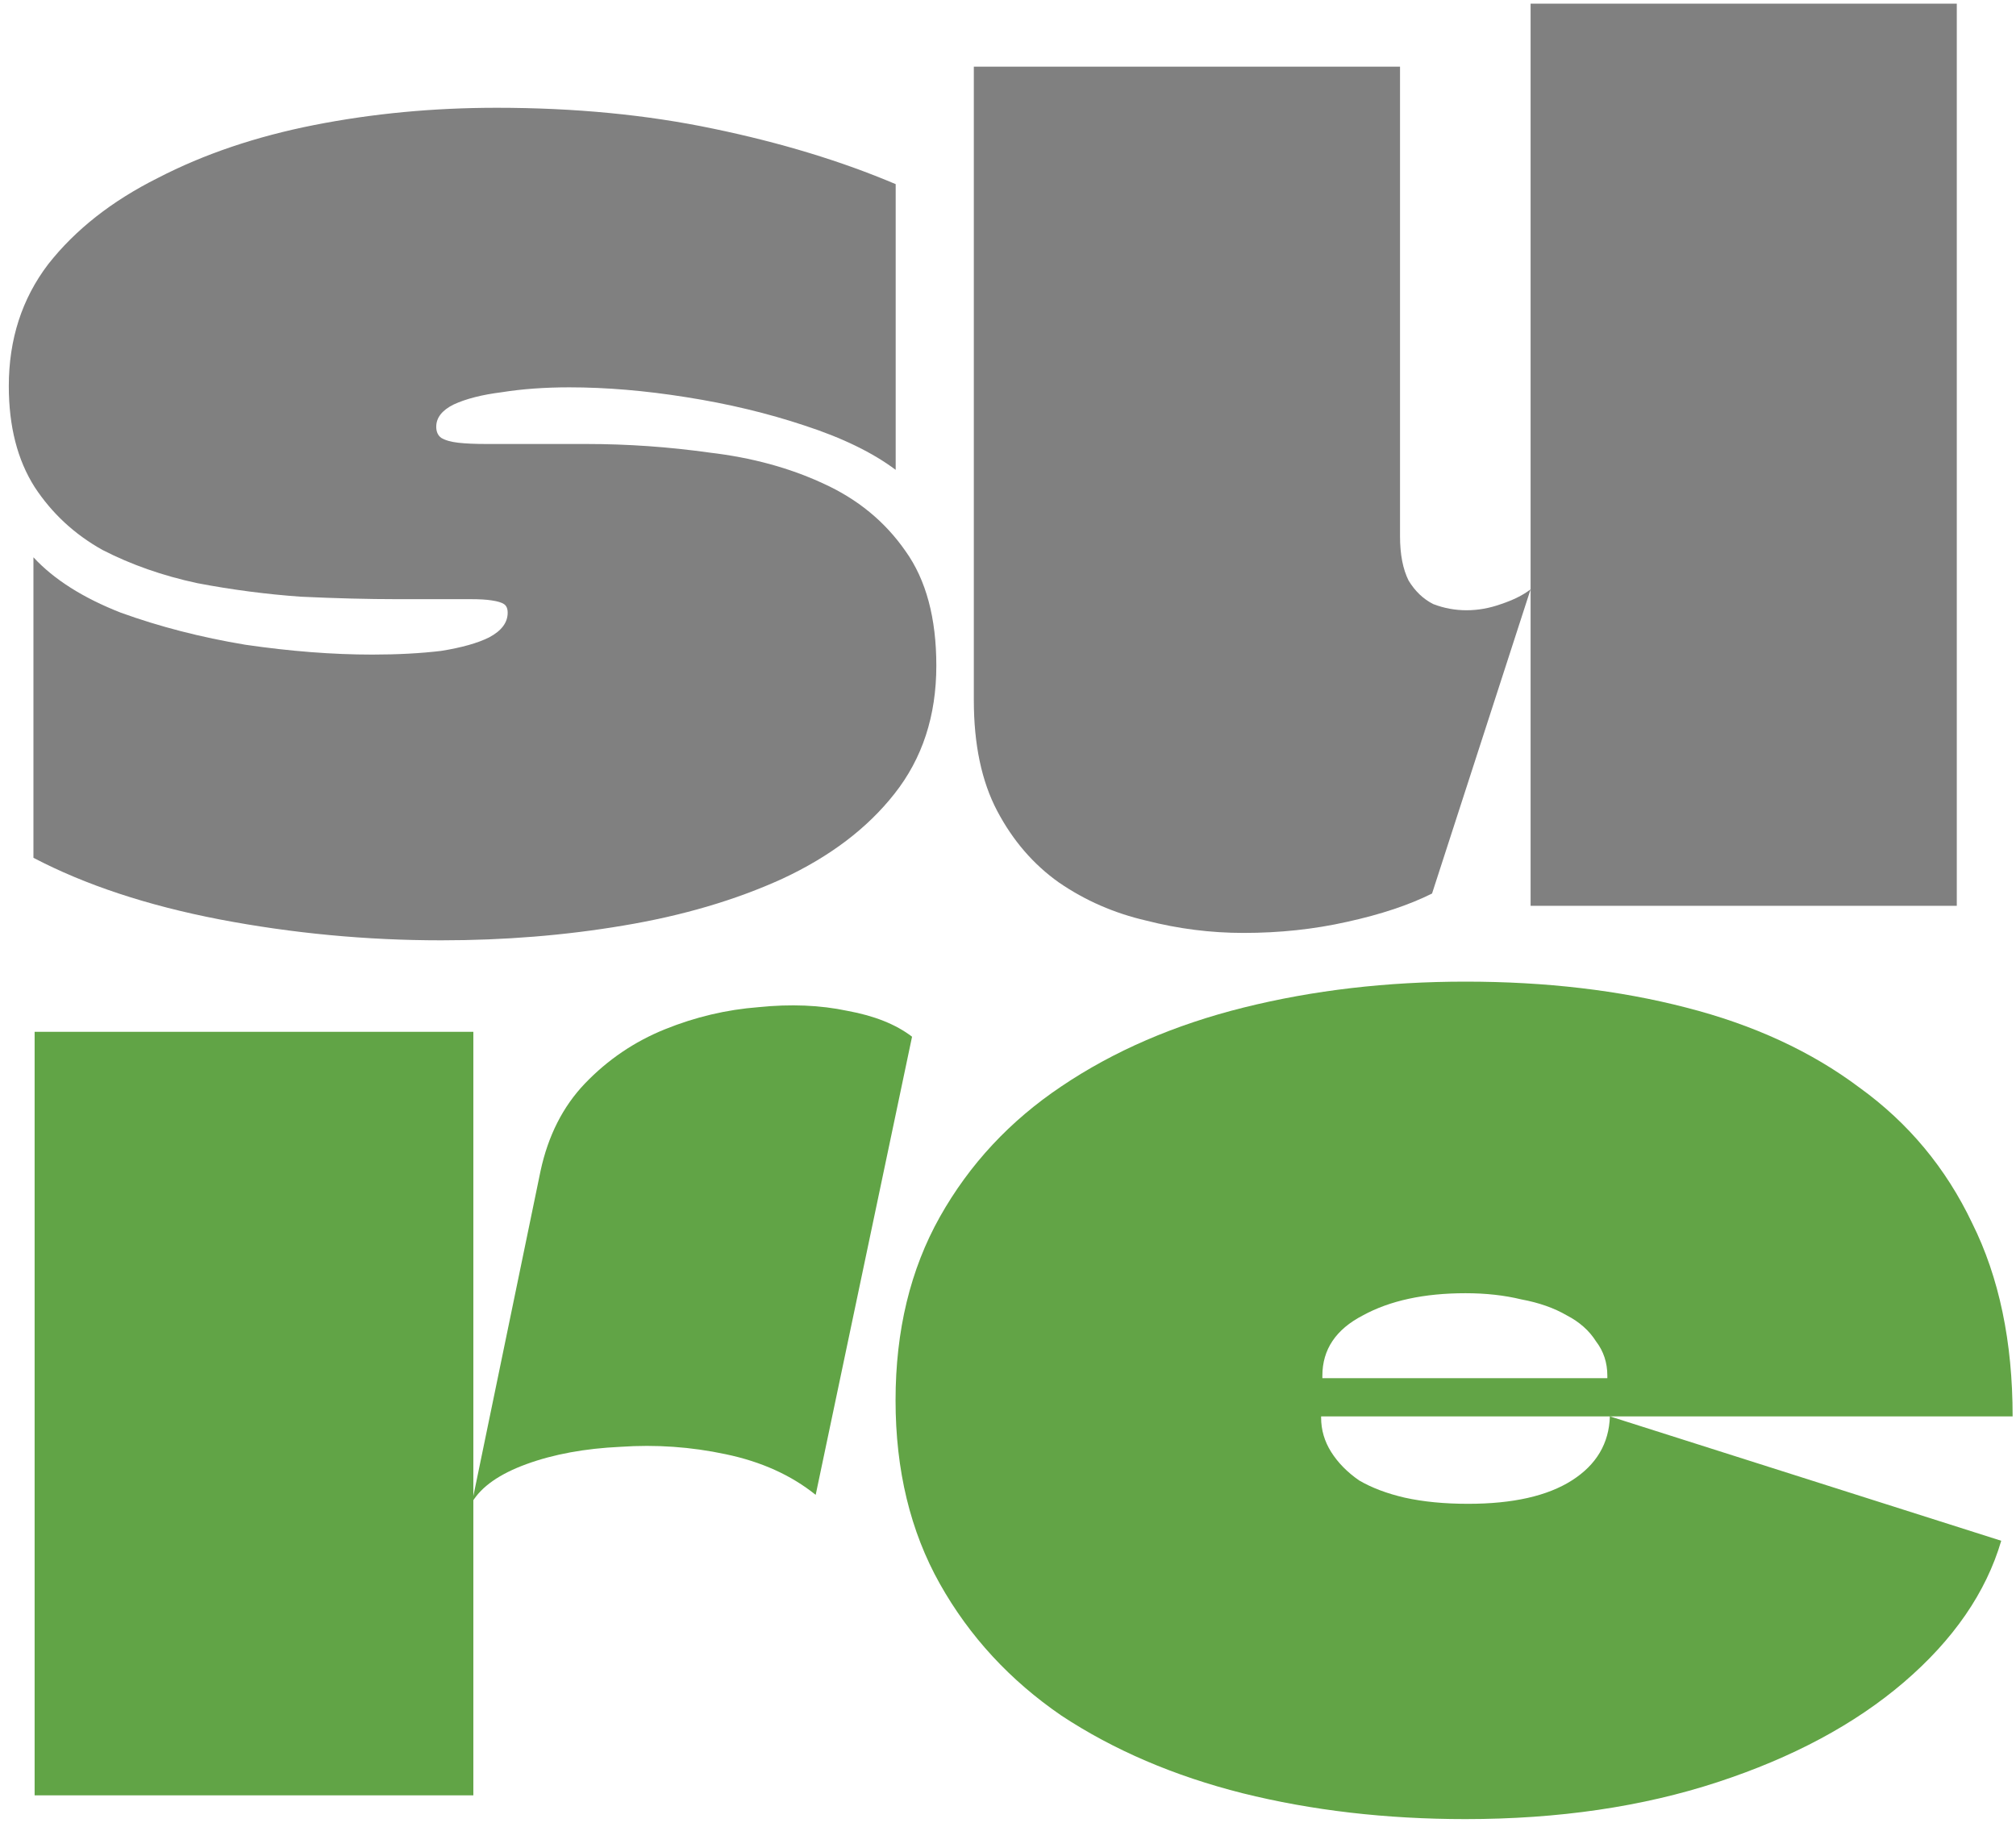
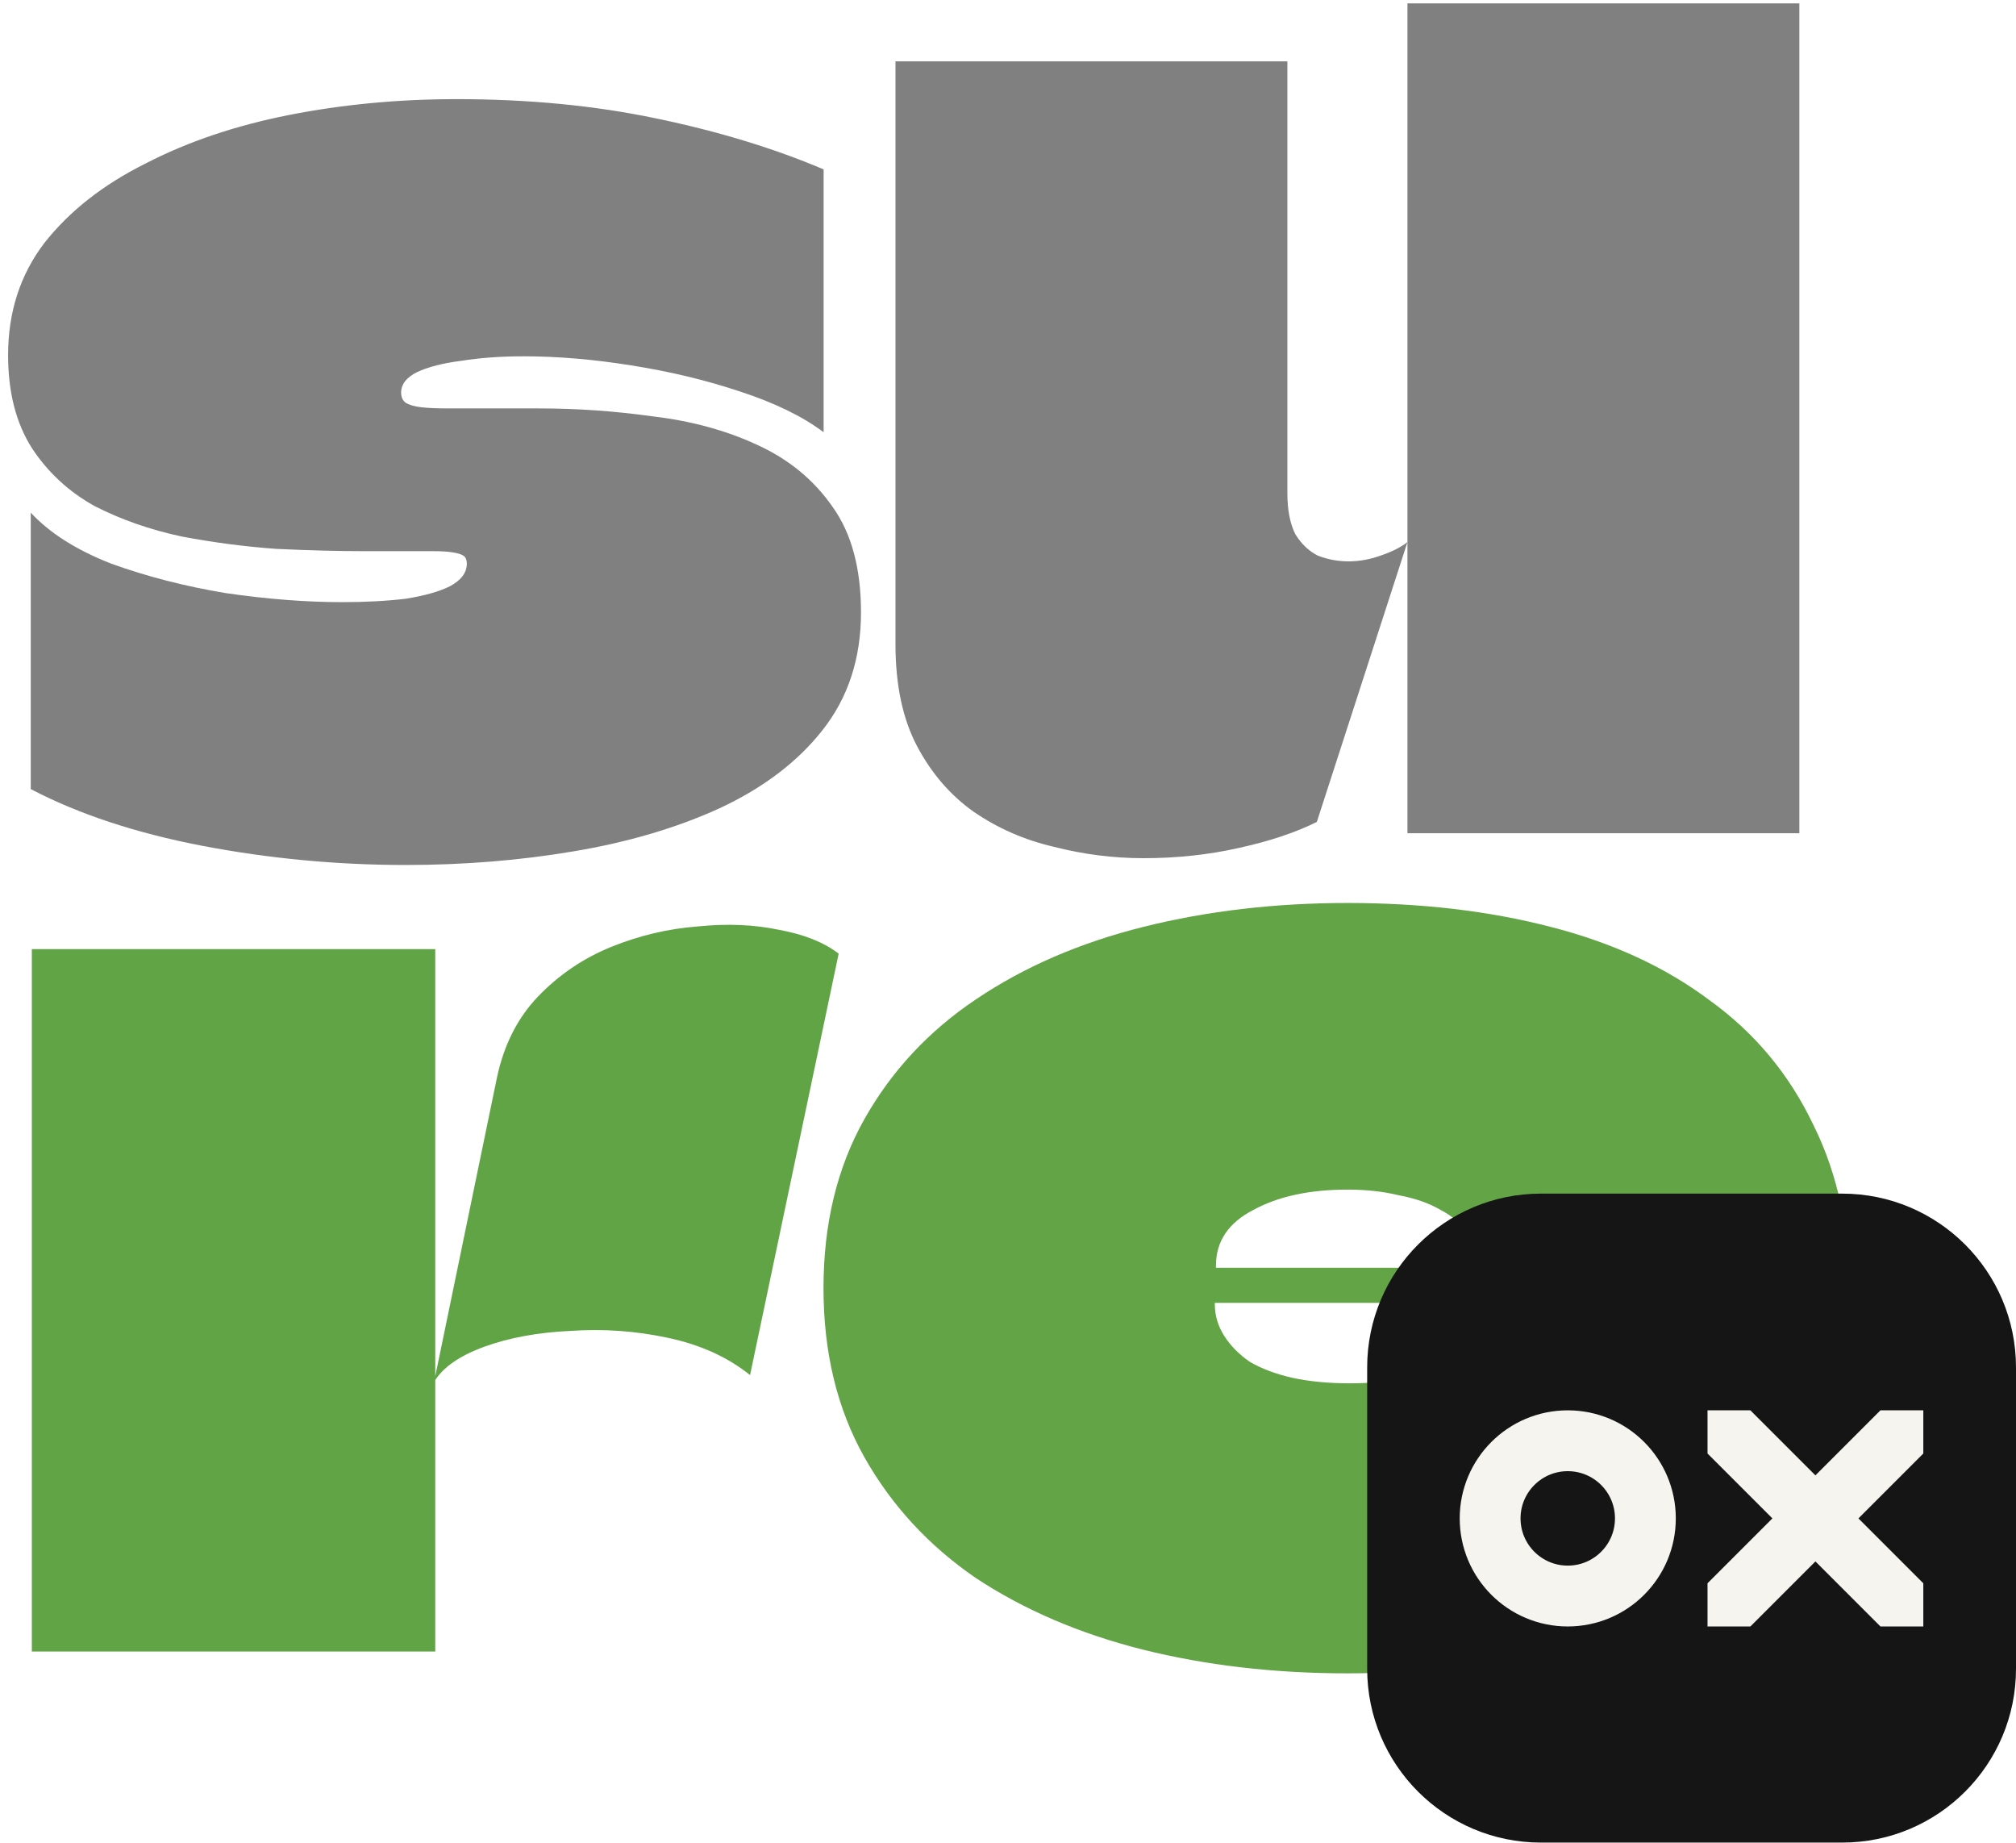
- <svg xmlns="http://www.w3.org/2000/svg" viewBox="0 0 160 145" fill="none">
+ <svg xmlns="http://www.w3.org/2000/svg" fill="none" viewBox="0 0 174 159" width="174" height="159">
  <path d="M116.51 119.37C120.062 119.37 122.809 118.751 124.752 117.513C126.696 116.274 127.701 114.58 127.768 112.429L158.828 122.303C157.621 126.409 155.042 130.156 151.088 133.545C147.201 136.869 142.276 139.509 136.312 141.464C130.348 143.419 123.68 144.397 116.309 144.397C110.01 144.397 104.113 143.712 98.618 142.344C93.19 140.975 88.399 138.922 84.244 136.185C80.156 133.382 76.94 129.896 74.594 125.725C72.249 121.553 71.076 116.698 71.076 111.158C71.076 105.618 72.249 100.763 74.594 96.592C76.94 92.421 80.156 88.967 84.244 86.229C88.399 83.427 93.223 81.341 98.718 79.973C104.213 78.604 110.077 77.92 116.309 77.92C122.675 77.92 128.505 78.604 133.799 79.973C139.16 81.341 143.75 83.459 147.57 86.327C151.456 89.129 154.438 92.714 156.516 97.081C158.66 101.382 159.732 106.498 159.732 112.429H104.95C104.95 112.429 104.917 112.429 104.85 112.429C104.85 112.429 104.85 112.462 104.85 112.527C104.85 113.504 105.118 114.417 105.654 115.264C106.19 116.111 106.927 116.861 107.865 117.513C108.871 118.099 110.077 118.555 111.484 118.881C112.958 119.207 114.634 119.37 116.51 119.37ZM116.309 102.653C113.025 102.653 110.311 103.24 108.167 104.413C106.023 105.521 104.95 107.117 104.95 109.203C104.95 109.268 104.95 109.333 104.95 109.399C105.017 109.399 105.051 109.399 105.051 109.399H127.466C127.533 109.399 127.567 109.399 127.567 109.399C127.567 109.333 127.567 109.268 127.567 109.203C127.567 108.16 127.265 107.248 126.662 106.466C126.126 105.618 125.355 104.934 124.35 104.413C123.345 103.826 122.139 103.403 120.732 103.142C119.391 102.816 117.917 102.653 116.309 102.653Z" fill="#62a446" />
  <path d="M37.567 81.901C37.567 85.811 37.567 89.755 37.567 93.73C37.567 97.641 37.567 101.584 37.567 105.559C37.567 109.47 37.567 113.413 37.567 117.388C37.567 121.559 37.567 125.73 37.567 129.902C37.567 134.073 37.567 138.276 37.567 142.513H2.748C2.748 136.06 2.748 129.608 2.748 123.156C2.748 116.704 2.748 110.252 2.748 103.799C2.748 100.15 2.748 96.5 2.748 92.85C2.748 89.201 2.748 85.551 2.748 81.901H37.567ZM37.466 119.246L42.9 92.948C43.504 90.146 44.678 87.832 46.422 86.007C48.234 84.117 50.347 82.683 52.762 81.706C55.177 80.728 57.66 80.141 60.209 79.946C62.758 79.685 65.106 79.783 67.253 80.239C69.4 80.63 71.111 81.315 72.385 82.292L64.737 118.659C62.792 117.095 60.41 116.02 57.593 115.433C54.842 114.846 52.058 114.651 49.24 114.846C46.422 114.977 43.94 115.433 41.793 116.215C39.646 116.997 38.204 118.007 37.466 119.246Z" fill="#61a446" />
-   <path d="M155.301 0.292C155.301 4.658 155.301 20.058 155.301 24.489C155.301 28.921 155.301 33.353 155.301 37.785C155.301 41.565 155.301 45.378 155.301 49.223C155.301 53.003 155.301 56.783 155.301 60.563C155.301 64.343 155.301 68.123 155.301 71.903H121.476C121.476 69.166 121.476 66.396 121.476 63.594C121.476 60.791 121.476 57.989 121.476 55.186C121.476 52.319 121.476 49.549 121.476 46.877C121.476 40.815 121.476 34.885 121.476 29.084C121.476 23.218 121.476 6.288 121.476 0.292H155.301ZM111.113 5.292C111.113 8.746 111.113 18.233 111.113 21.752C111.113 25.206 111.113 28.66 111.113 32.115C111.113 35.569 111.113 39.056 111.113 42.575C111.113 44.009 111.341 45.182 111.798 46.094C112.319 46.942 112.971 47.561 113.753 47.952C114.6 48.278 115.48 48.441 116.392 48.441C117.305 48.441 118.217 48.278 119.13 47.952C120.107 47.626 120.889 47.235 121.476 46.779L113.655 70.926C111.83 71.838 109.582 72.588 106.909 73.174C104.303 73.761 101.565 74.054 98.698 74.054C96.091 74.054 93.516 73.728 90.975 73.076C88.433 72.49 86.119 71.48 84.034 70.046C82.013 68.612 80.384 66.722 79.145 64.376C77.907 62.029 77.288 59.097 77.288 55.577C77.288 50.885 77.288 46.192 77.288 41.5C77.288 36.807 77.288 32.115 77.288 27.422C77.288 24.75 77.288 22.078 77.288 19.406C77.288 16.669 77.288 7.964 77.288 5.292H111.113Z" fill="gray" />
-   <path d="M0.699 30.648C0.699 26.933 1.742 23.707 3.827 20.97C5.978 18.233 8.878 15.952 12.528 14.127C16.178 12.237 20.316 10.836 24.944 9.923C29.571 9.011 34.394 8.555 39.412 8.555C45.603 8.555 51.339 9.108 56.618 10.216C61.962 11.324 66.785 12.791 71.086 14.616V37.296C69.262 35.928 66.85 34.754 63.852 33.777C60.919 32.799 57.791 32.05 54.467 31.528C51.209 31.007 48.113 30.746 45.18 30.746C43.225 30.746 41.432 30.877 39.803 31.137C38.239 31.333 36.968 31.659 35.99 32.115C35.078 32.571 34.622 33.158 34.622 33.874C34.622 34.266 34.752 34.559 35.013 34.754C35.339 34.95 35.795 35.08 36.382 35.145C36.968 35.211 37.718 35.243 38.63 35.243C40.129 35.243 41.465 35.243 42.638 35.243C43.811 35.243 45.115 35.243 46.549 35.243C49.807 35.243 53.066 35.471 56.325 35.928C59.648 36.319 62.647 37.133 65.319 38.371C68.056 39.61 70.239 41.402 71.868 43.748C73.498 46.029 74.312 49.06 74.312 52.84C74.312 56.816 73.205 60.205 70.989 63.007C68.838 65.744 65.873 67.993 62.093 69.753C58.378 71.447 54.174 72.685 49.481 73.468C44.854 74.25 40.031 74.641 35.013 74.641C29.082 74.641 23.216 74.087 17.416 72.979C11.681 71.871 6.76 70.241 2.654 68.091V44.237C4.283 45.997 6.597 47.463 9.595 48.636C12.658 49.744 15.95 50.592 19.469 51.178C23.053 51.7 26.41 51.96 29.538 51.96C31.559 51.96 33.383 51.862 35.013 51.667C36.642 51.406 37.913 51.048 38.825 50.592C39.803 50.07 40.292 49.418 40.292 48.636C40.292 48.31 40.194 48.082 39.999 47.952C39.803 47.822 39.477 47.724 39.021 47.659C38.63 47.594 38.076 47.561 37.359 47.561C36.382 47.561 35.371 47.561 34.328 47.561C33.286 47.561 32.341 47.561 31.493 47.561C29.212 47.561 26.671 47.496 23.868 47.365C21.131 47.17 18.393 46.812 15.656 46.29C12.919 45.703 10.41 44.824 8.129 43.651C5.913 42.412 4.12 40.75 2.752 38.665C1.383 36.514 0.699 33.842 0.699 30.648Z" fill="gray" />
+   <path d="M155.301 0.292C155.301 4.658 155.301 20.058 155.301 24.489C155.301 28.921 155.301 33.353 155.301 37.785C155.301 41.565 155.301 45.378 155.301 49.223C155.301 53.003 155.301 56.783 155.301 60.563C155.301 64.343 155.301 68.123 155.301 71.903H121.476C121.476 69.166 121.476 66.396 121.476 63.594C121.476 60.791 121.476 57.989 121.476 55.186C121.476 52.319 121.476 49.549 121.476 46.877C121.476 40.815 121.476 34.885 121.476 29.084C121.476 23.218 121.476 6.288 121.476 0.292H155.301ZM111.113 5.292C111.113 8.746 111.113 18.233 111.113 21.752C111.113 25.206 111.113 28.66 111.113 32.115C111.113 35.569 111.113 39.056 111.113 42.575C111.113 44.009 111.341 45.182 111.798 46.094C112.319 46.942 112.971 47.561 113.753 47.952C114.6 48.278 115.48 48.441 116.392 48.441C117.305 48.441 118.217 48.278 119.13 47.952C120.107 47.626 120.889 47.235 121.476 46.779L113.655 70.926C111.83 71.838 109.582 72.588 106.909 73.174C104.303 73.761 101.565 74.054 98.698 74.054C96.091 74.054 93.516 73.728 90.975 73.076C88.433 72.49 86.119 71.48 84.034 70.046C82.013 68.612 80.384 66.722 79.145 64.376C77.907 62.029 77.288 59.097 77.288 55.577C77.288 50.885 77.288 46.192 77.288 41.5C77.288 36.807 77.288 32.115 77.288 27.422C77.288 24.75 77.288 22.078 77.288 19.406C77.288 16.669 77.288 7.964 77.288 5.292H111.113Z" fill="grey" />
+   <path d="M0.699 30.648C0.699 26.933 1.742 23.707 3.827 20.97C5.978 18.233 8.878 15.952 12.528 14.127C16.178 12.237 20.316 10.836 24.944 9.923C29.571 9.011 34.394 8.555 39.412 8.555C45.603 8.555 51.339 9.108 56.618 10.216C61.962 11.324 66.785 12.791 71.086 14.616V37.296C69.262 35.928 66.85 34.754 63.852 33.777C60.919 32.799 57.791 32.05 54.467 31.528C51.209 31.007 48.113 30.746 45.18 30.746C43.225 30.746 41.432 30.877 39.803 31.137C38.239 31.333 36.968 31.659 35.99 32.115C35.078 32.571 34.622 33.158 34.622 33.874C34.622 34.266 34.752 34.559 35.013 34.754C35.339 34.95 35.795 35.08 36.382 35.145C36.968 35.211 37.718 35.243 38.63 35.243C40.129 35.243 41.465 35.243 42.638 35.243C43.811 35.243 45.115 35.243 46.549 35.243C49.807 35.243 53.066 35.471 56.325 35.928C59.648 36.319 62.647 37.133 65.319 38.371C68.056 39.61 70.239 41.402 71.868 43.748C73.498 46.029 74.312 49.06 74.312 52.84C74.312 56.816 73.205 60.205 70.989 63.007C68.838 65.744 65.873 67.993 62.093 69.753C58.378 71.447 54.174 72.685 49.481 73.468C44.854 74.25 40.031 74.641 35.013 74.641C29.082 74.641 23.216 74.087 17.416 72.979C11.681 71.871 6.76 70.241 2.654 68.091V44.237C4.283 45.997 6.597 47.463 9.595 48.636C12.658 49.744 15.95 50.592 19.469 51.178C23.053 51.7 26.41 51.96 29.538 51.96C31.559 51.96 33.383 51.862 35.013 51.667C36.642 51.406 37.913 51.048 38.825 50.592C39.803 50.07 40.292 49.418 40.292 48.636C40.292 48.31 40.194 48.082 39.999 47.952C39.803 47.822 39.477 47.724 39.021 47.659C38.63 47.594 38.076 47.561 37.359 47.561C36.382 47.561 35.371 47.561 34.328 47.561C33.286 47.561 32.341 47.561 31.493 47.561C29.212 47.561 26.671 47.496 23.868 47.365C21.131 47.17 18.393 46.812 15.656 46.29C12.919 45.703 10.41 44.824 8.129 43.651C5.913 42.412 4.12 40.75 2.752 38.665C1.383 36.514 0.699 33.842 0.699 30.648Z" fill="grey" />
+   <rect x="118" y="103" width="56" height="56" rx="15" fill="#151515" />
+   <g transform="translate(126 121.7) scale(0.25)">
+     <defs>
+       <clipPath id="xb">
+         <rect x="85.5" y="0" width="74.5" height="74.6" />
+       </clipPath>
+     </defs>
+     <circle cx="37.25" cy="37.3" r="26.8" fill="none" stroke="#F5F4EF" stroke-width="21" />
+     <g clip-path="url(#xb)">
+       <rect x="62.75" y="26.8" width="120" height="21" fill="#F5F4EF" transform="rotate(45 122.75 37.3)" />
+       <rect x="62.75" y="26.8" width="120" height="21" fill="#F5F4EF" transform="rotate(-45 122.75 37.3)" />
+     </g>
+   </g>
</svg>
